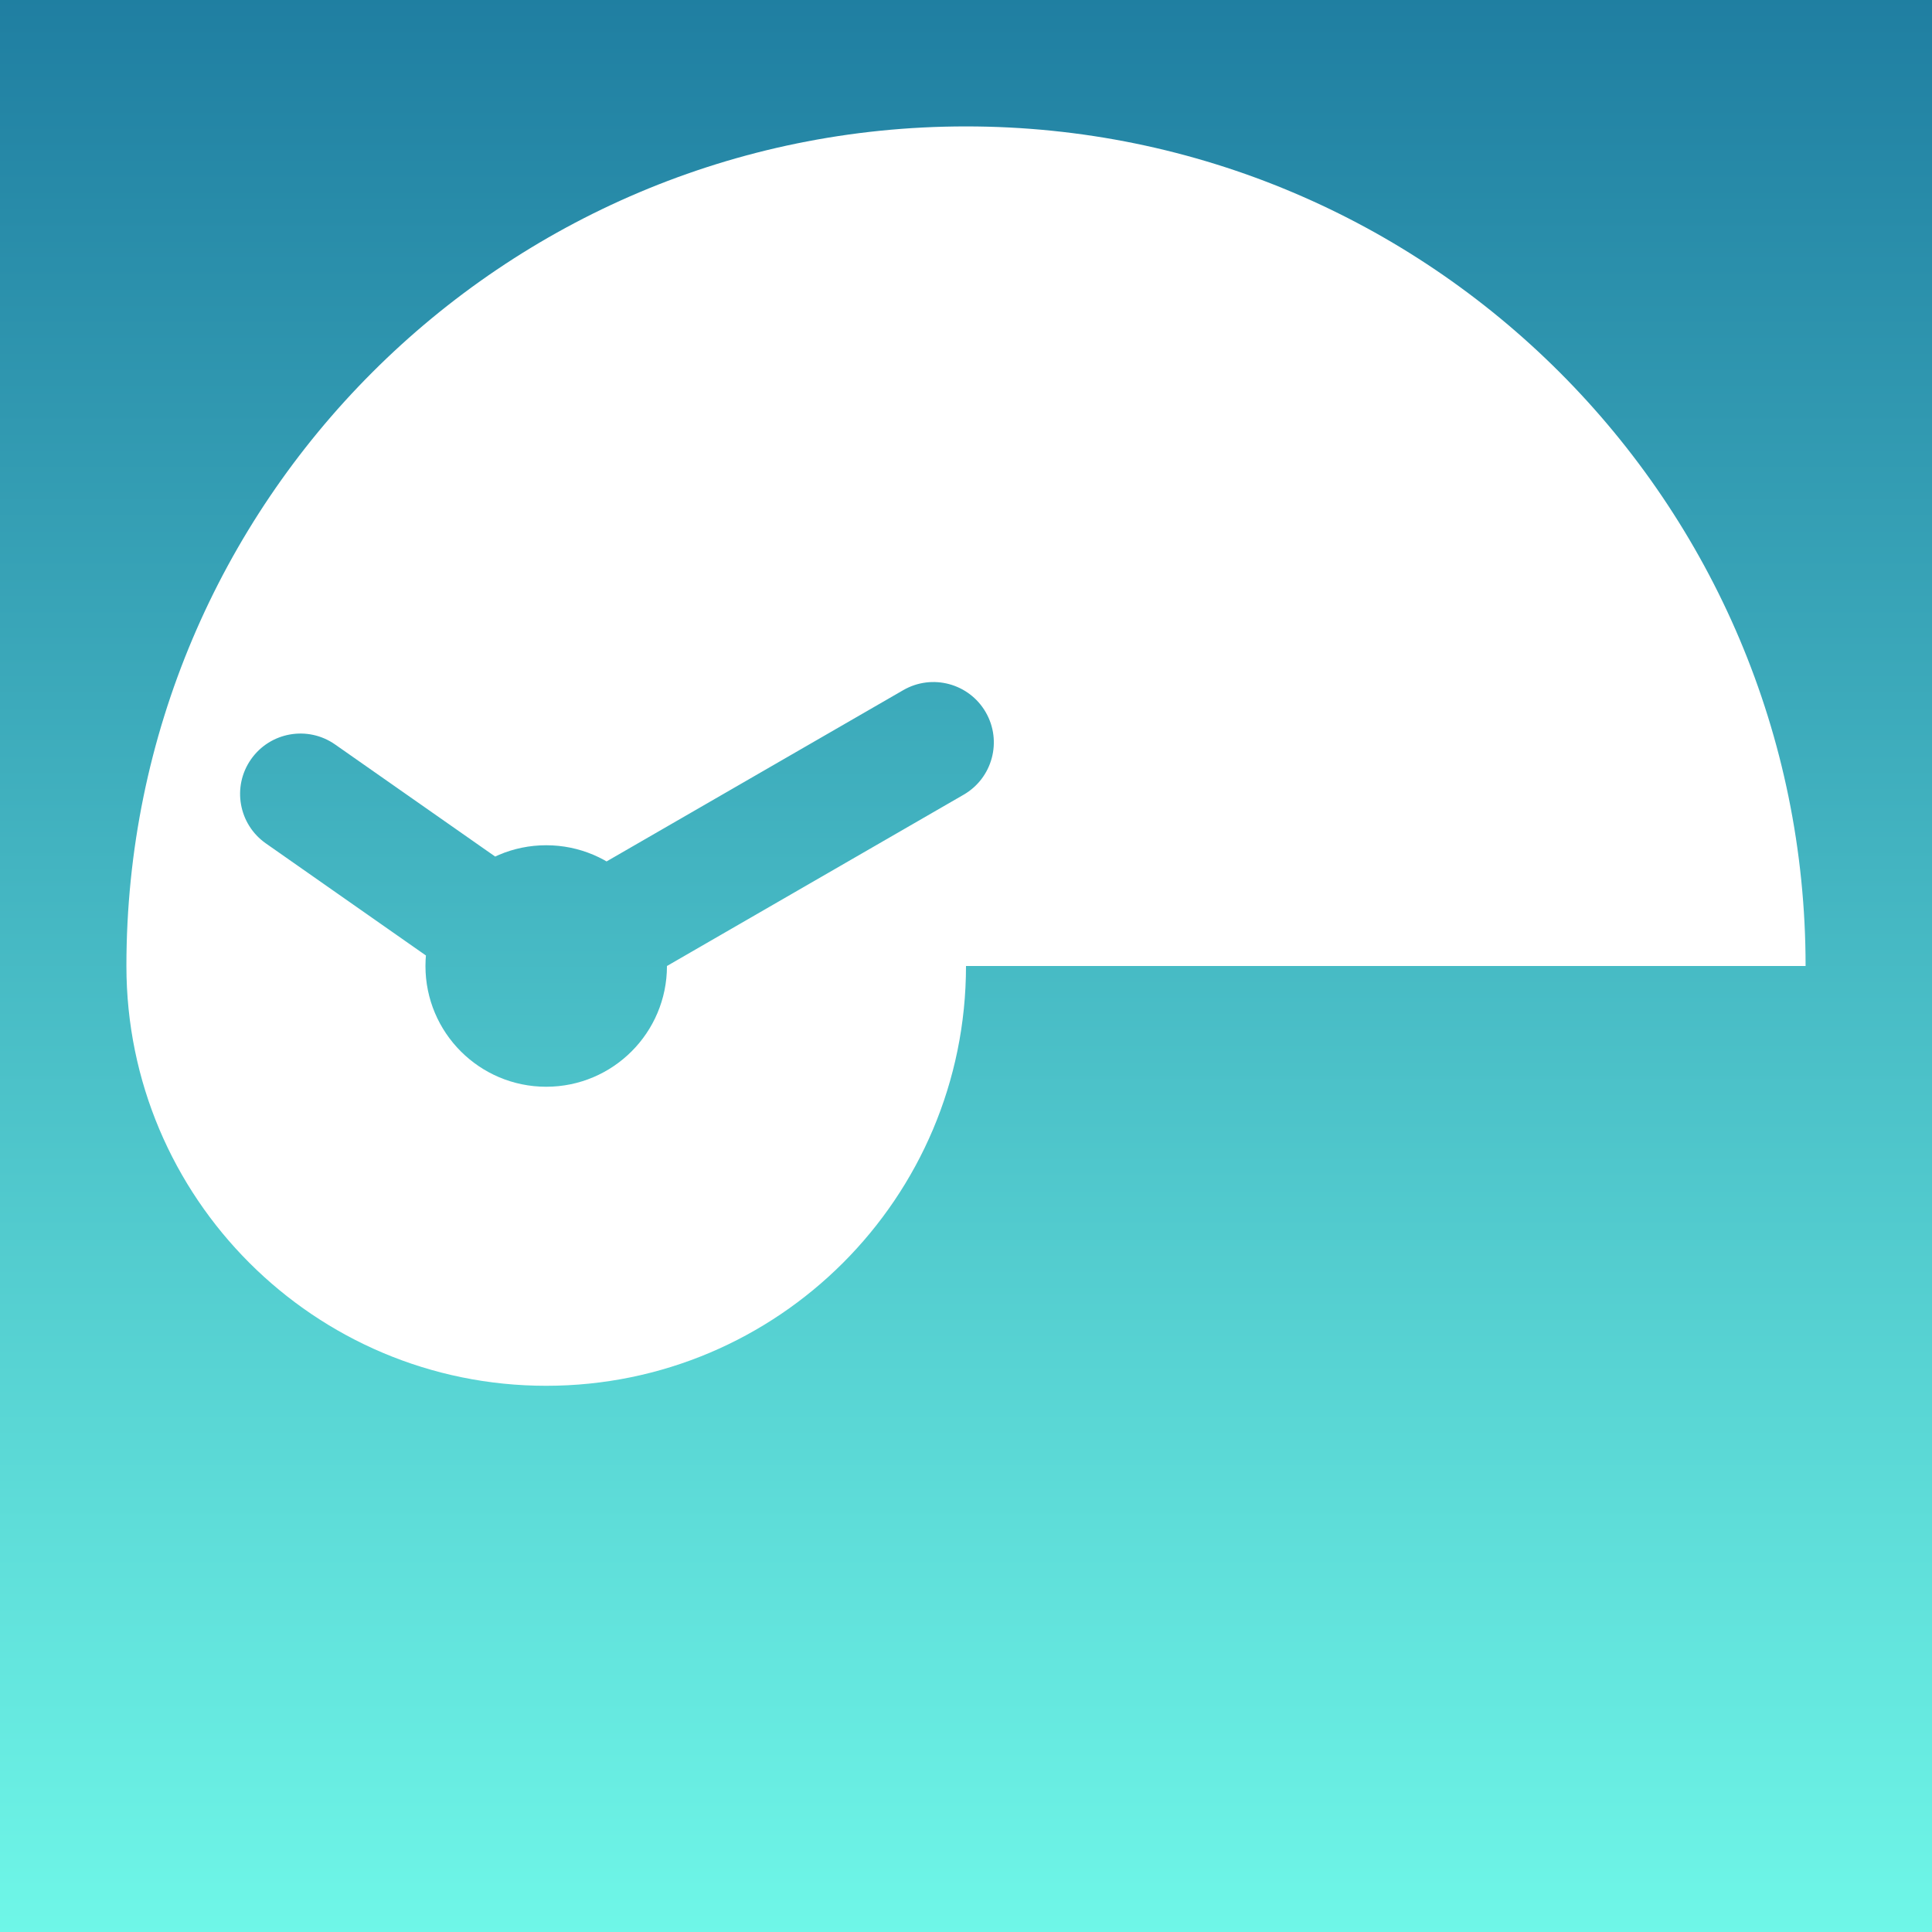
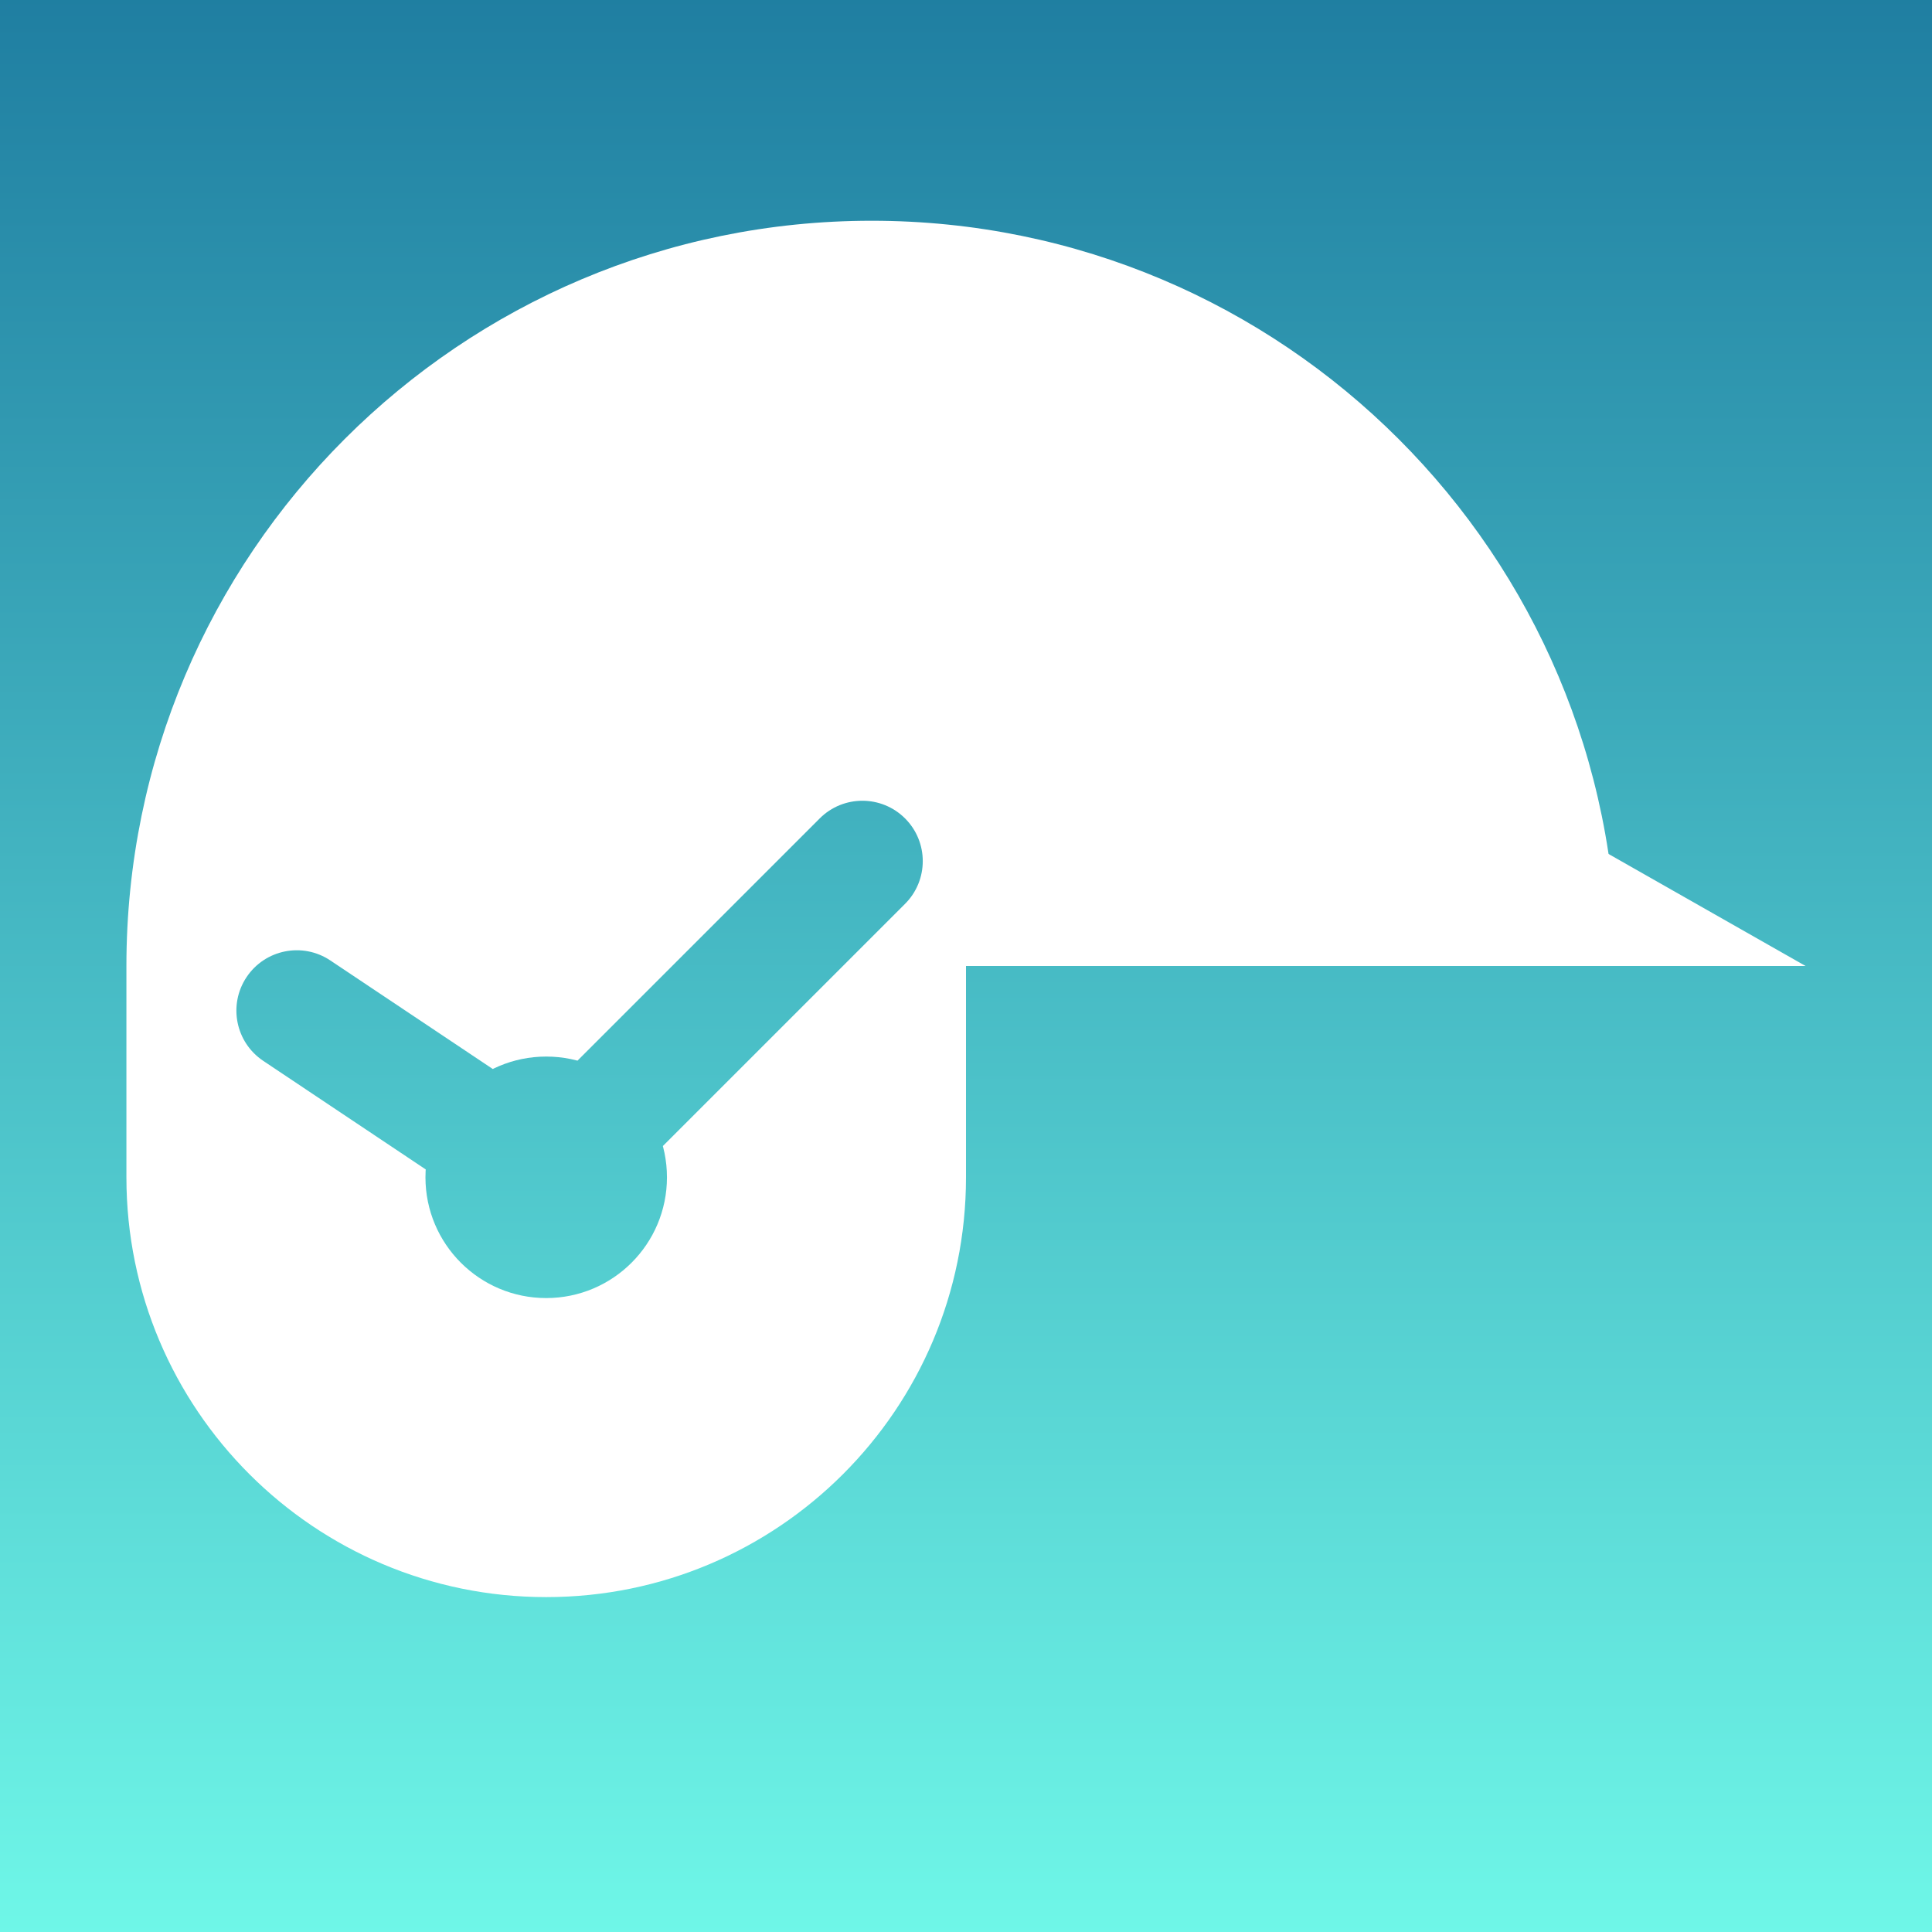
<svg xmlns="http://www.w3.org/2000/svg" width="1024" height="1024" viewBox="0 0 1024 1024">
  <defs>
    <linearGradient id="grad1" x1="0%" x2="0%" y1="0%" y2="100%">
      <stop offset="0%" stop-color="#1f7ea1" />
      <stop offset="100%" stop-color="#6ff7e8" />
    </linearGradient>
    <clipPath id="needles">
      <circle id="clockCenter" cx="512" cy="512" r="64" fill="#00152f" />
      <rect id="clockNeedleLong" width="64" height="269" x="480" y="243" fill="#00152f" transform="rotate(60 512 512)" rx="32" />
      <rect id="clockNeedleShort" width="64" height="191" x="480" y="321" fill="#00152f" transform="rotate(305 512 512)" rx="32" />
    </clipPath>
    <clipPath id="needles2">
-       <circle id="clockCenter2" cx="289.5" cy="512" r="64" fill="#00152f" />
-       <rect id="clockNeedleLong2" width="64" height="269" x="257.5" y="243" fill="#00152f" transform="rotate(60 289.5 512)" rx="32" />
-       <rect id="clockNeedleShort2" width="64" height="191" x="257.5" y="321" fill="#00152f" transform="rotate(305 289.5 512)" rx="32" />
+       <circle id="clockCenter2" cx="289.5" cy="624" r="64" fill="#00152f" />
+       <rect id="clockNeedleLong2" width="64" height="269" x="257.5" y="355" fill="#00152f" transform="rotate(45 289.5 624)" rx="32" />
+       <rect id="clockNeedleShort2" width="64" height="191" x="257.5" y="433" fill="#00152f" transform="rotate(303.75 289.5 624)" rx="32" />
    </clipPath>
  </defs>
  <rect id="background" width="1024" height="1024" fill="url(#grad1)" />
  <g>
-     <path d="M957 512 A445 445 180 1 0 67 512 A222.5 222.5 180 1 0 512 512 Z" fill="white" />
+     <path d="M857 512 A395 395 180 1 0 67 512 v112 A222.5 222.5 180 1 0 512 624 v-112 Z" fill="white" />
+     <path d="M760 400 V512 H957 Z" fill="white" />
  </g>
  <rect id="background" width="1024" height="1024" fill="url(#grad1)" clip-path="url(#needles2)" />
</svg>
